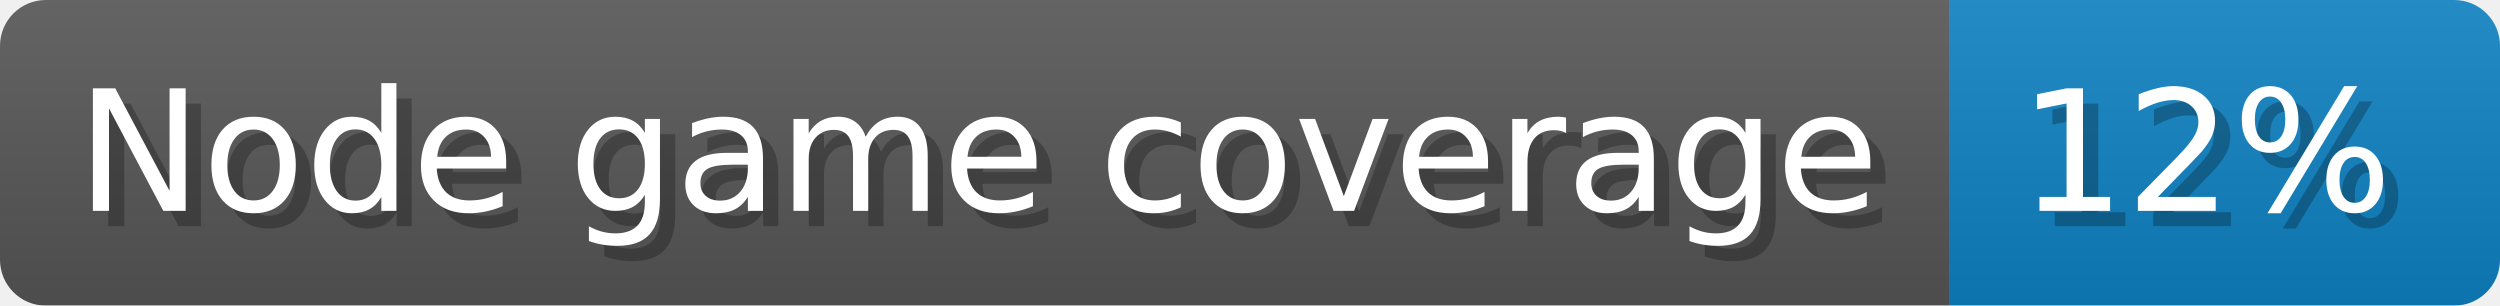
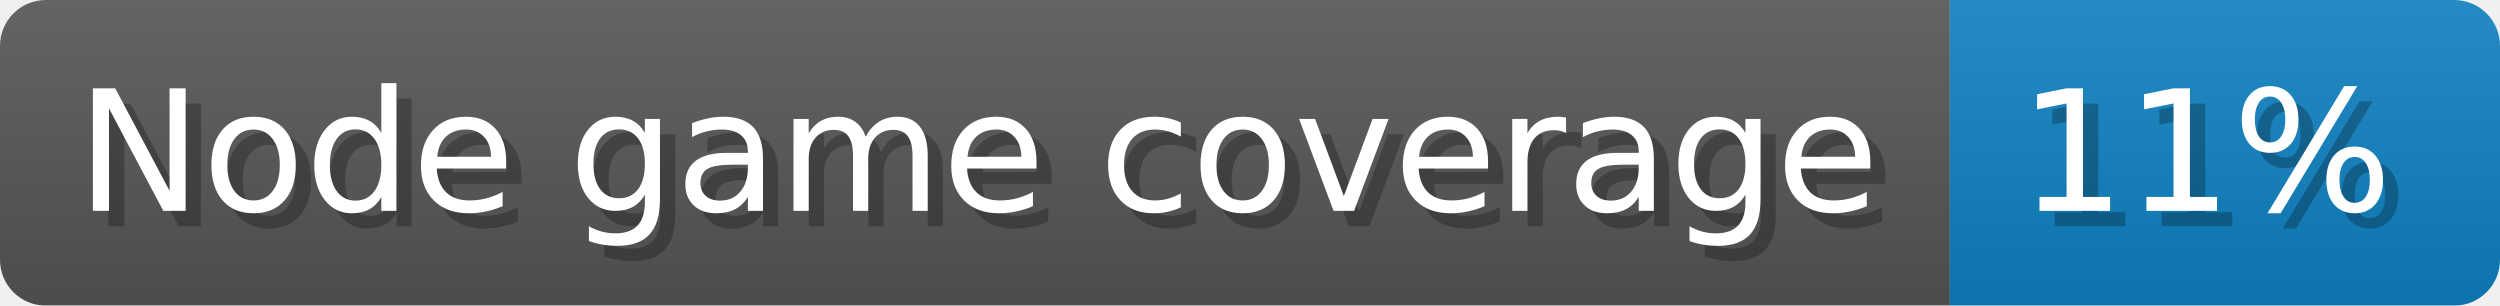
- <svg xmlns="http://www.w3.org/2000/svg" width="163.6" height="20" viewBox="0 0 1636 200" role="img" aria-label="Node game coverage: 12%">
+ <svg xmlns="http://www.w3.org/2000/svg" width="163.6" height="20" viewBox="0 0 1636 200" role="img" aria-label="Node game coverage: 11%">
  <linearGradient id="a" x2="0" y2="100%">
    <stop offset="0" stop-opacity=".1" stop-color="#EEE" />
    <stop offset="1" stop-opacity=".1" />
  </linearGradient>
  <mask id="m">
    <rect width="1636" height="200" rx="30" fill="#FFF" />
  </mask>
  <g mask="url(#m)">
    <rect width="1276" height="200" fill="#555" />
    <rect width="360" height="200" fill="#0f80c1" x="1276" />
    <rect width="1636" height="200" fill="url(#a)" />
  </g>
  <g aria-hidden="true" fill="#fff" text-anchor="start" font-family="Verdana,DejaVu Sans,sans-serif" font-size="110">
    <text x="60" y="148" textLength="1176" fill="#000" opacity="0.25">Node game coverage</text>
    <text x="50" y="138" textLength="1176">Node game coverage</text>
-     <text x="1331" y="148" textLength="260" fill="#000" opacity="0.25">12%</text>
-     <text x="1321" y="138" textLength="260">12%</text>
+     <text x="1331" y="148" textLength="260" fill="#000" opacity="0.25">11%</text>
+     <text x="1321" y="138" textLength="260">11%</text>
  </g>
</svg>
